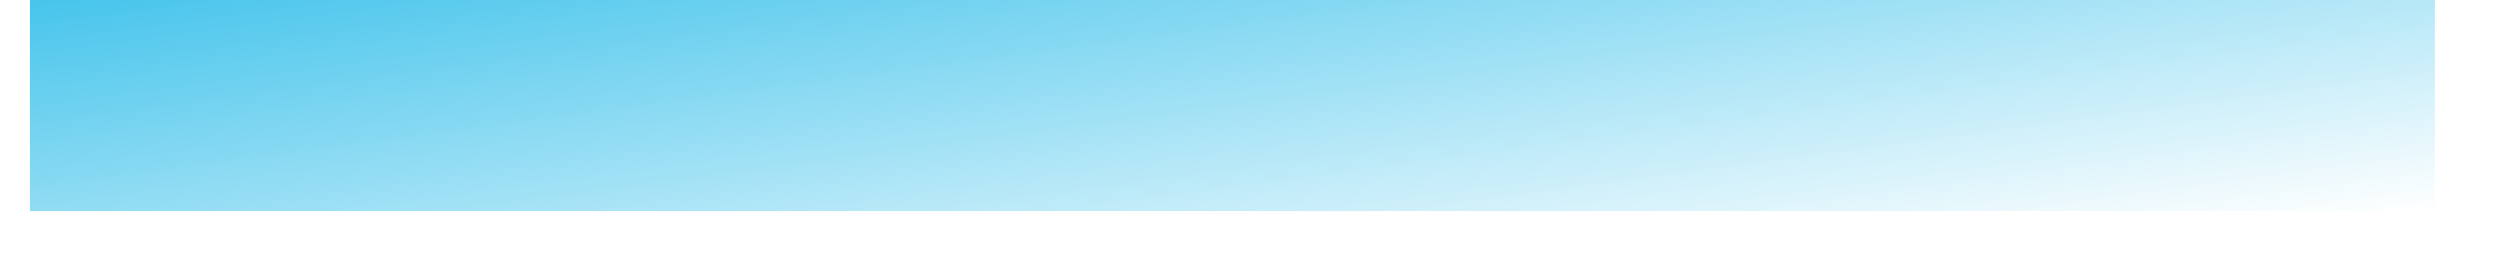
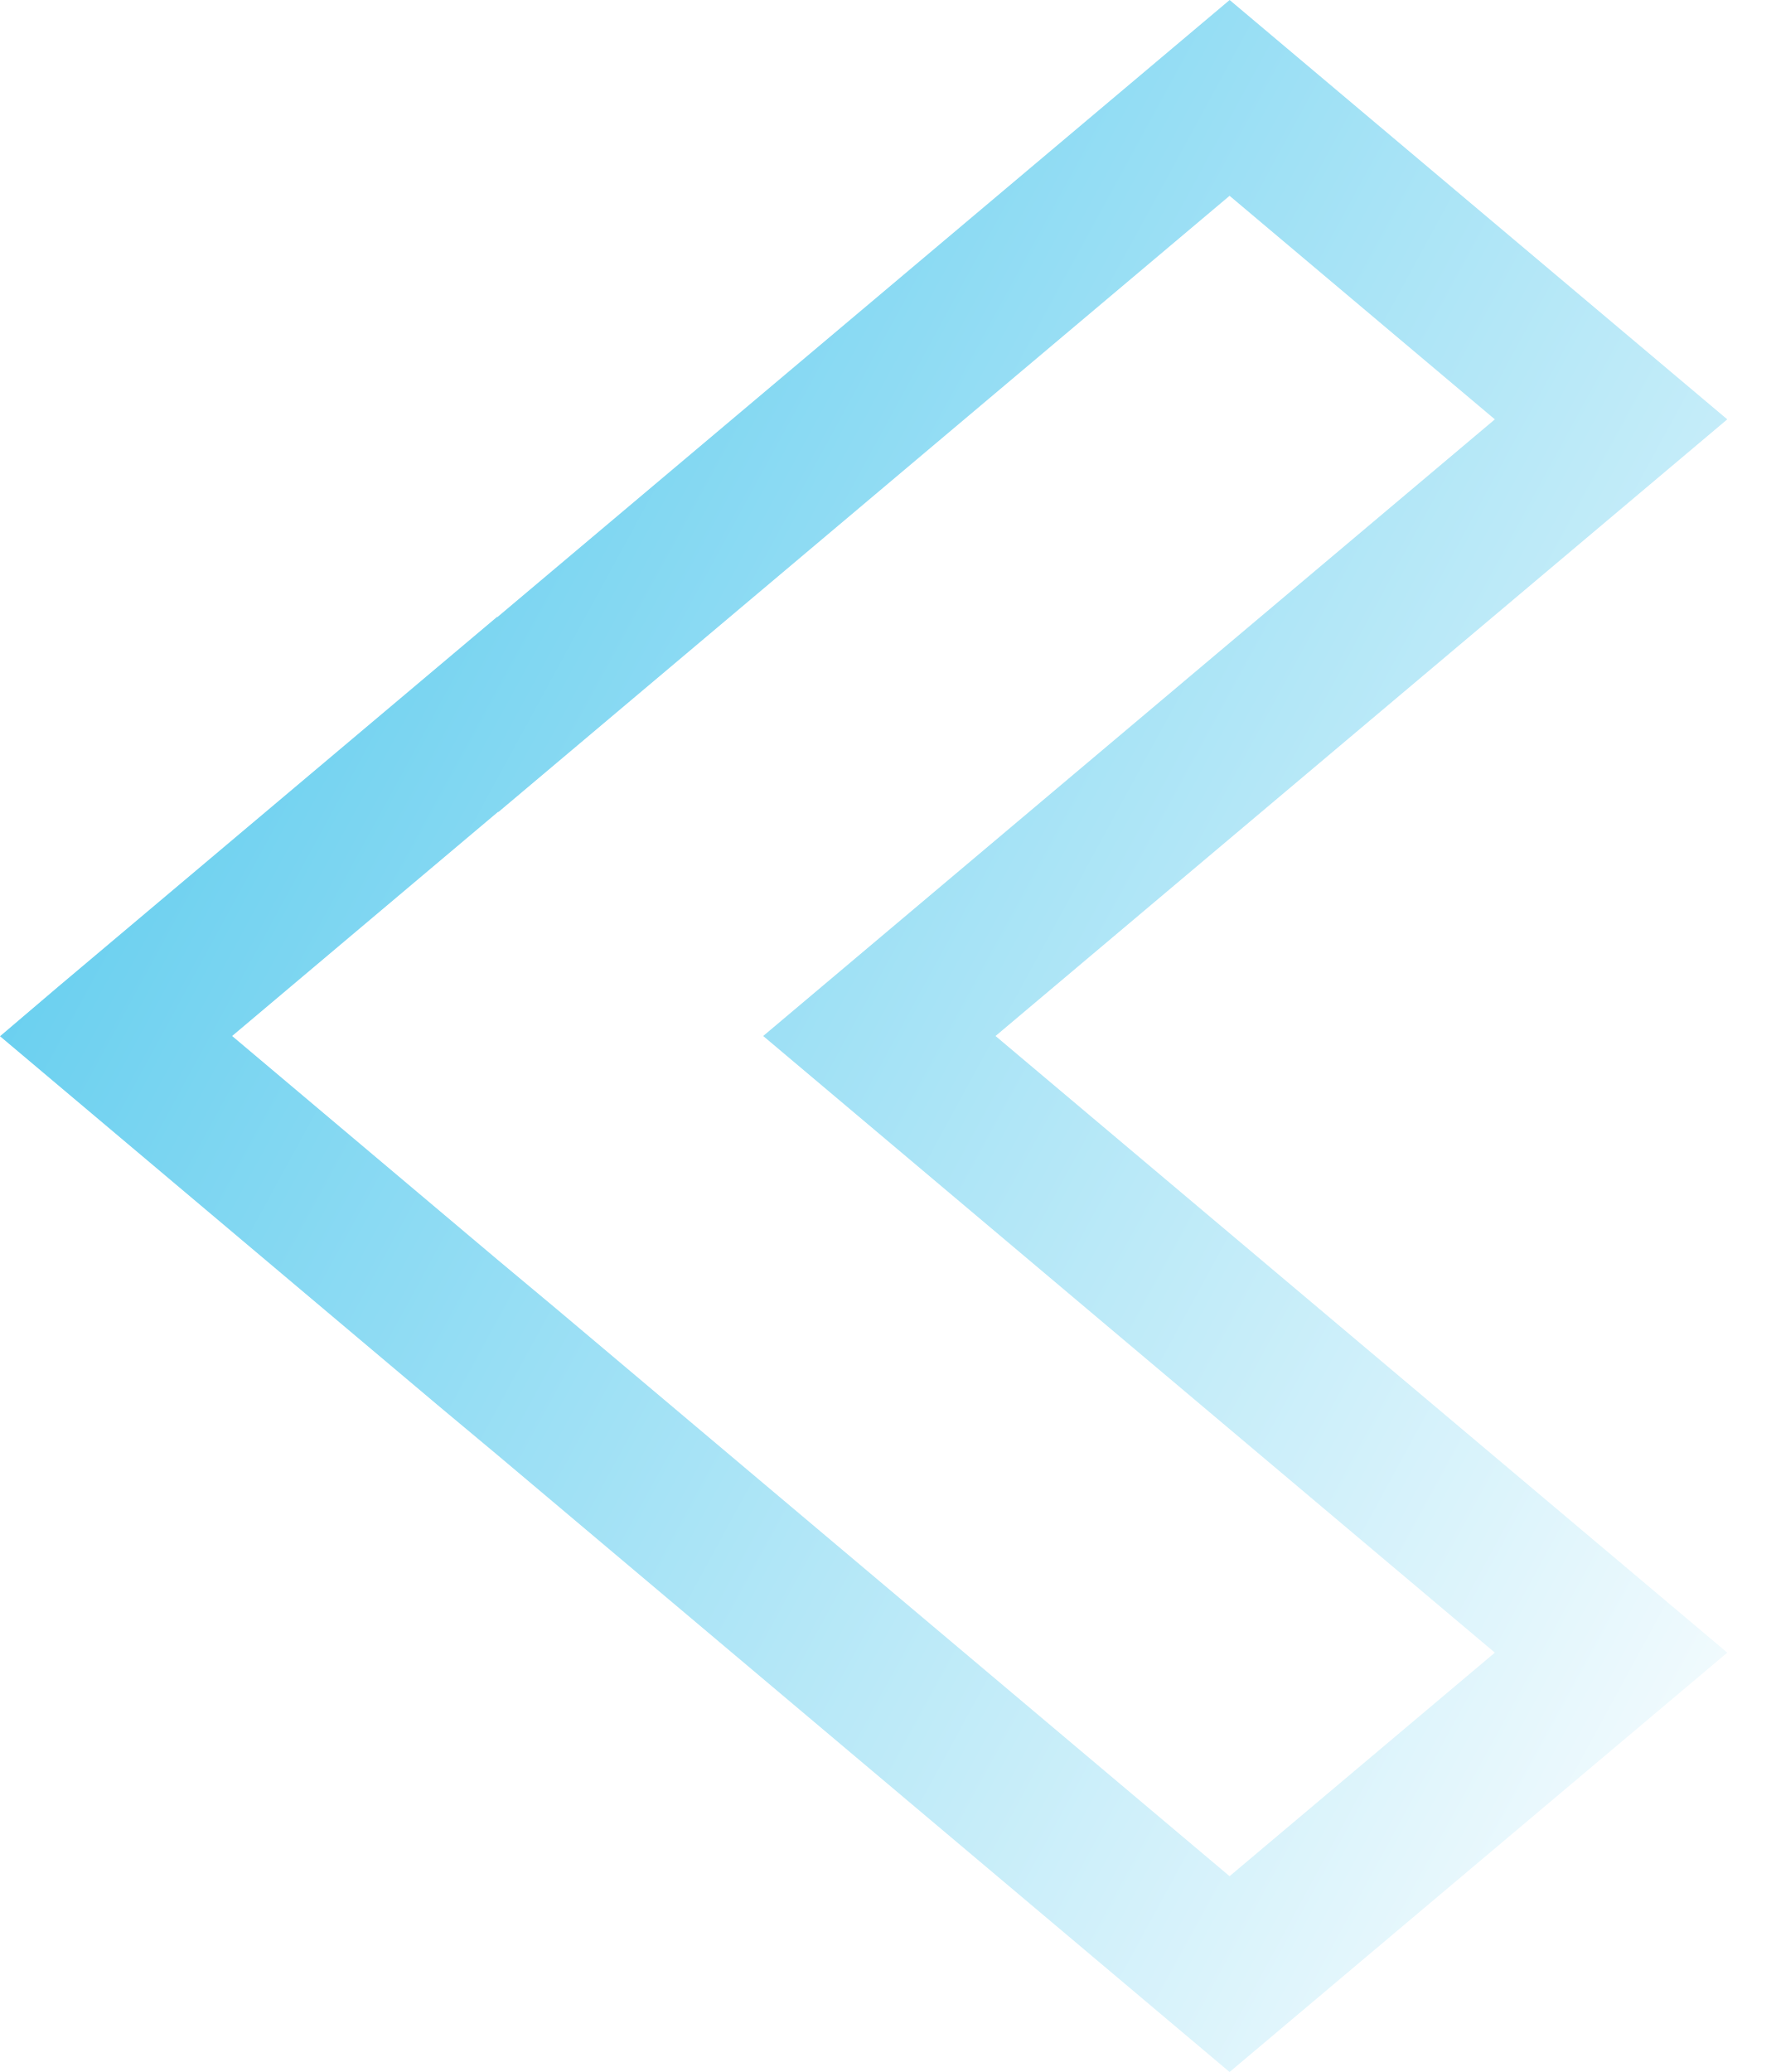
- <svg xmlns="http://www.w3.org/2000/svg" width="28" height="3" viewBox="0 0 28 3" fill="none">
-   <path d="M27.271 0H0.335V2.364H27.271V0Z" fill="url(#paint0_linear_31_101)" />
+ <svg xmlns="http://www.w3.org/2000/svg" width="24" height="28" viewBox="0 0 24 28" fill="none">
+   <path d="M16.617 28L6.721 19.661L5.94 19.009L0 14.003L0.004 14L0.785 13.335L6.718 8.336L6.722 8.339L16.618 0L23.343 5.667L13.454 14L23.343 22.333L16.617 28ZM6.732 17.03L7.514 17.683L16.617 25.354L20.202 22.333L10.314 14L20.202 5.667L16.617 2.646L6.736 10.973L6.732 10.97L3.137 14L6.732 17.03Z" fill="url(#paint0_linear_136_10)" />
  <defs>
-     <linearGradient id="paint0_linear_31_101" x1="4.905" y1="-2.742" x2="5.976" y2="5.231" gradientUnits="userSpaceOnUse">
+     <linearGradient id="paint0_linear_136_10" x1="3.96" y1="-32.48" x2="44.334" y2="-10.504" gradientUnits="userSpaceOnUse">
      <stop stop-color="#06B0E5" />
      <stop offset="1" stop-color="white" />
    </linearGradient>
  </defs>
</svg>
